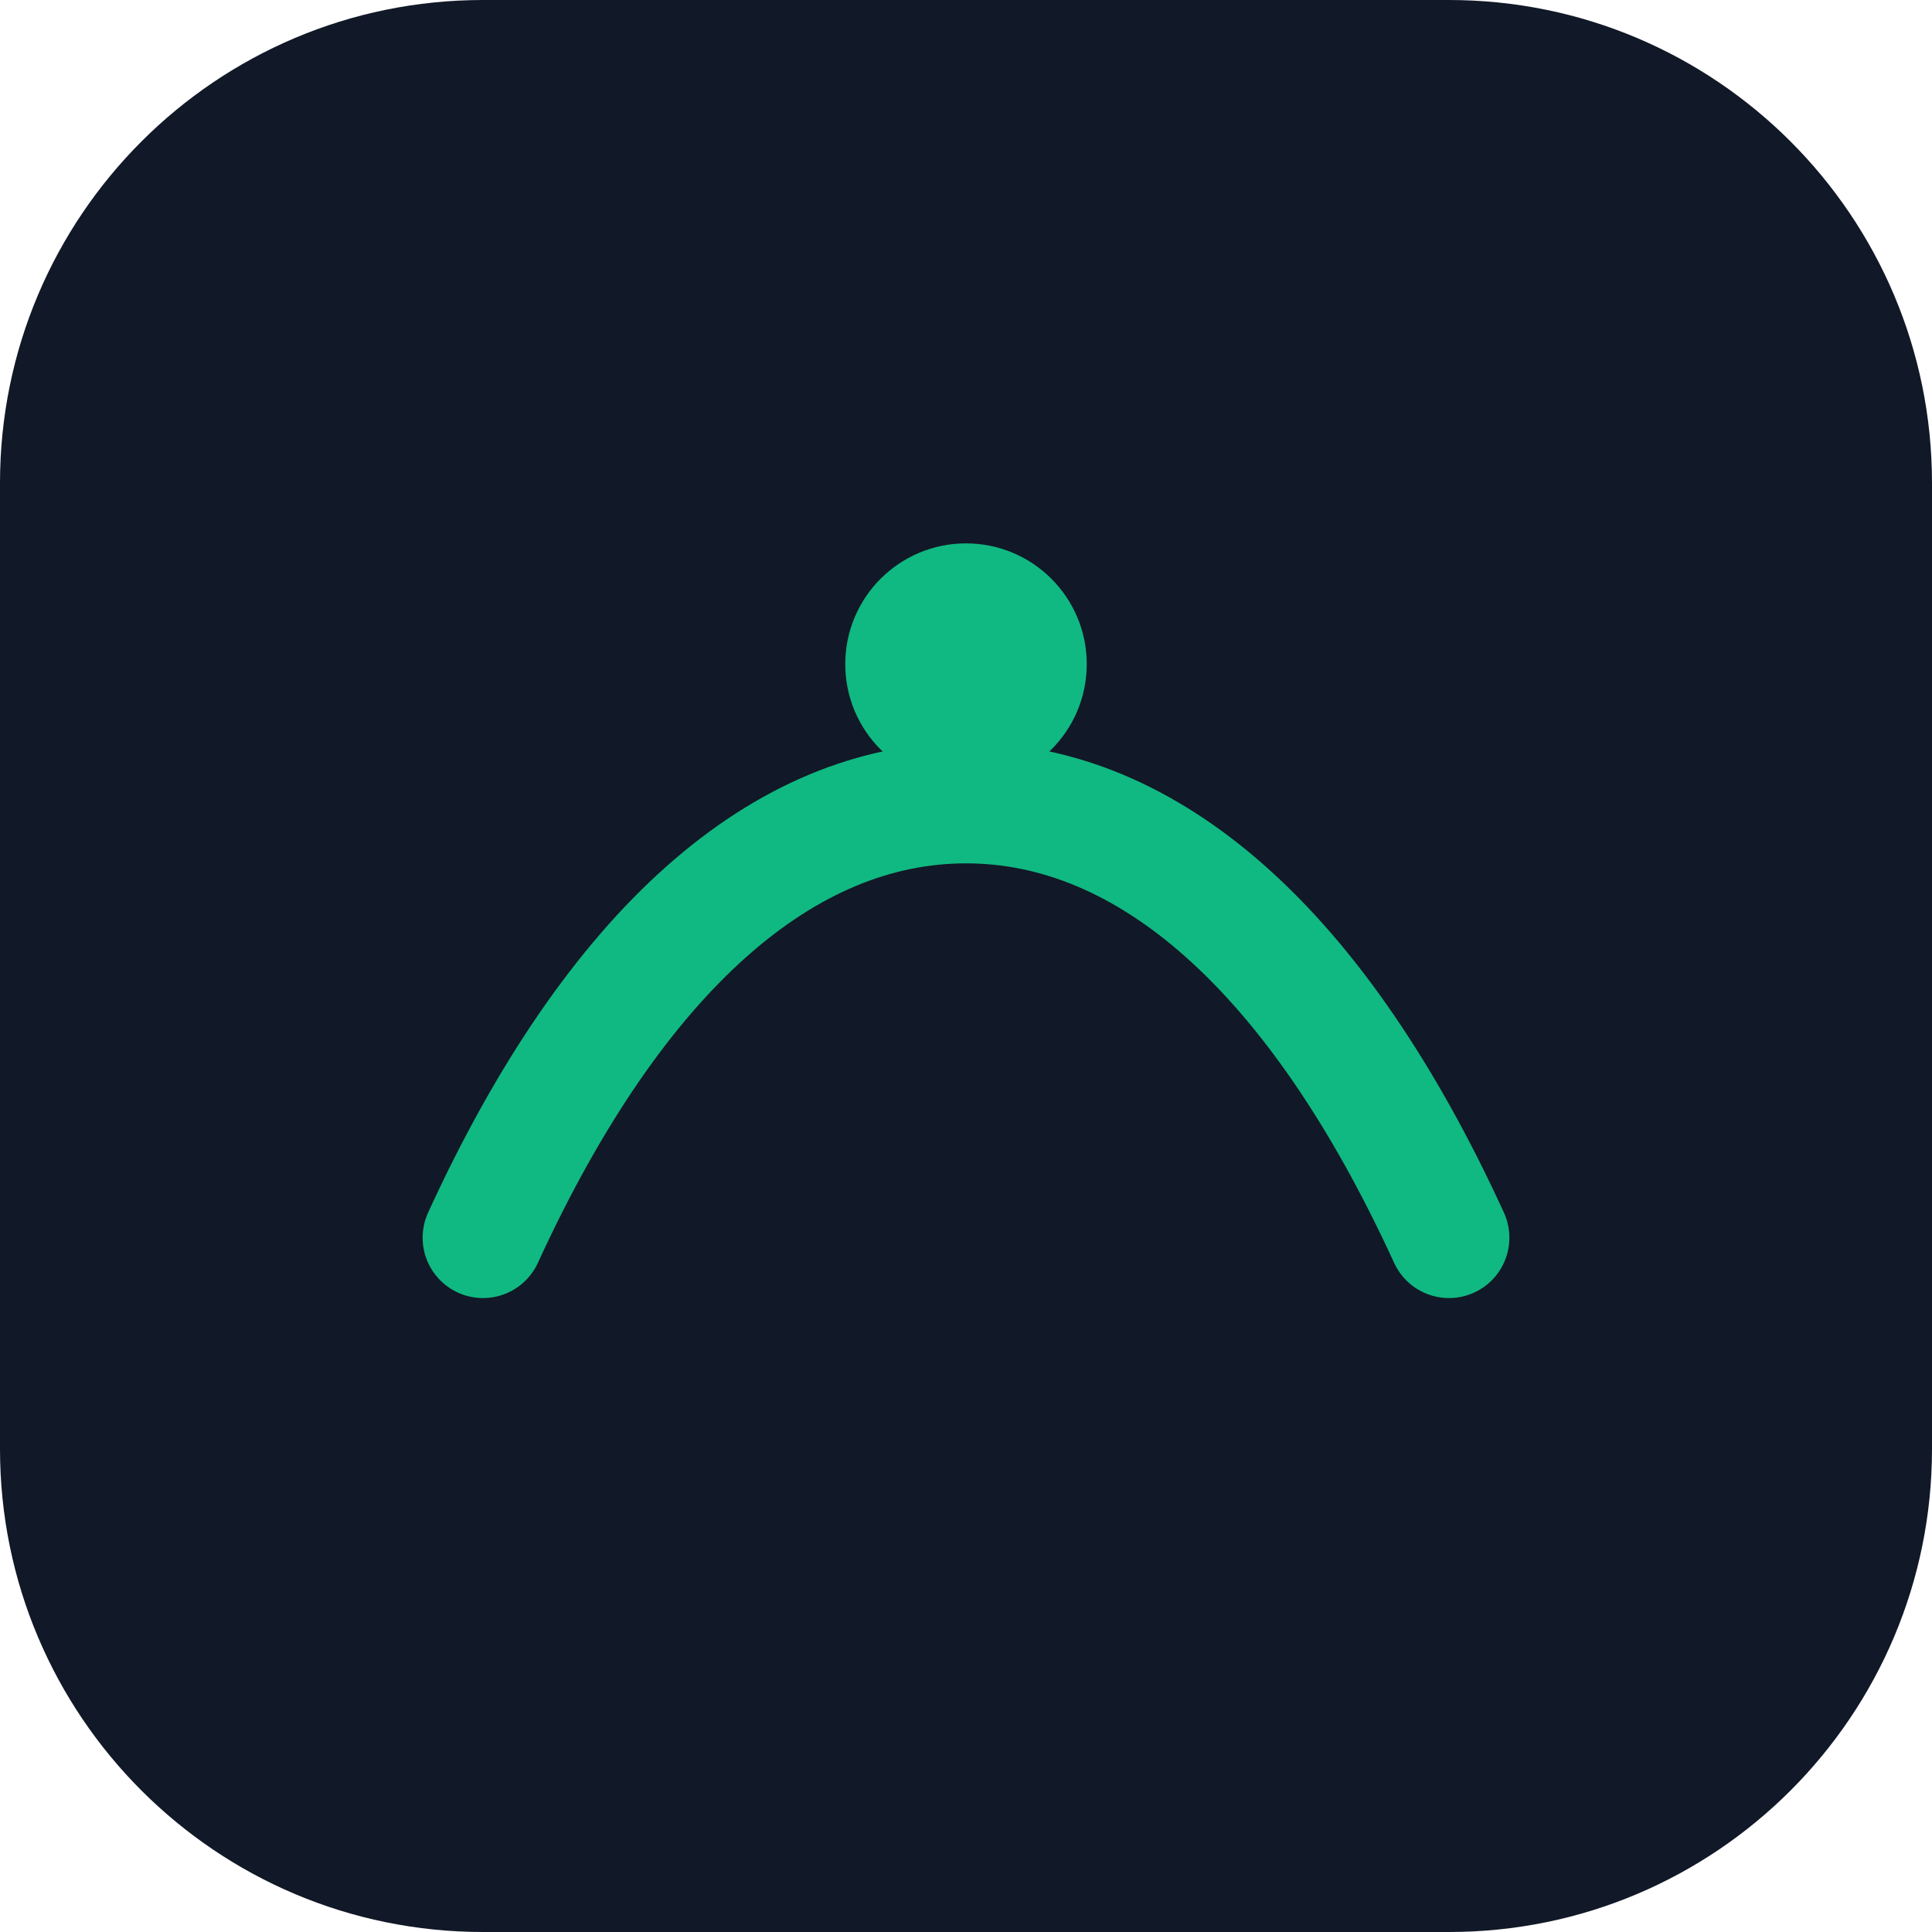
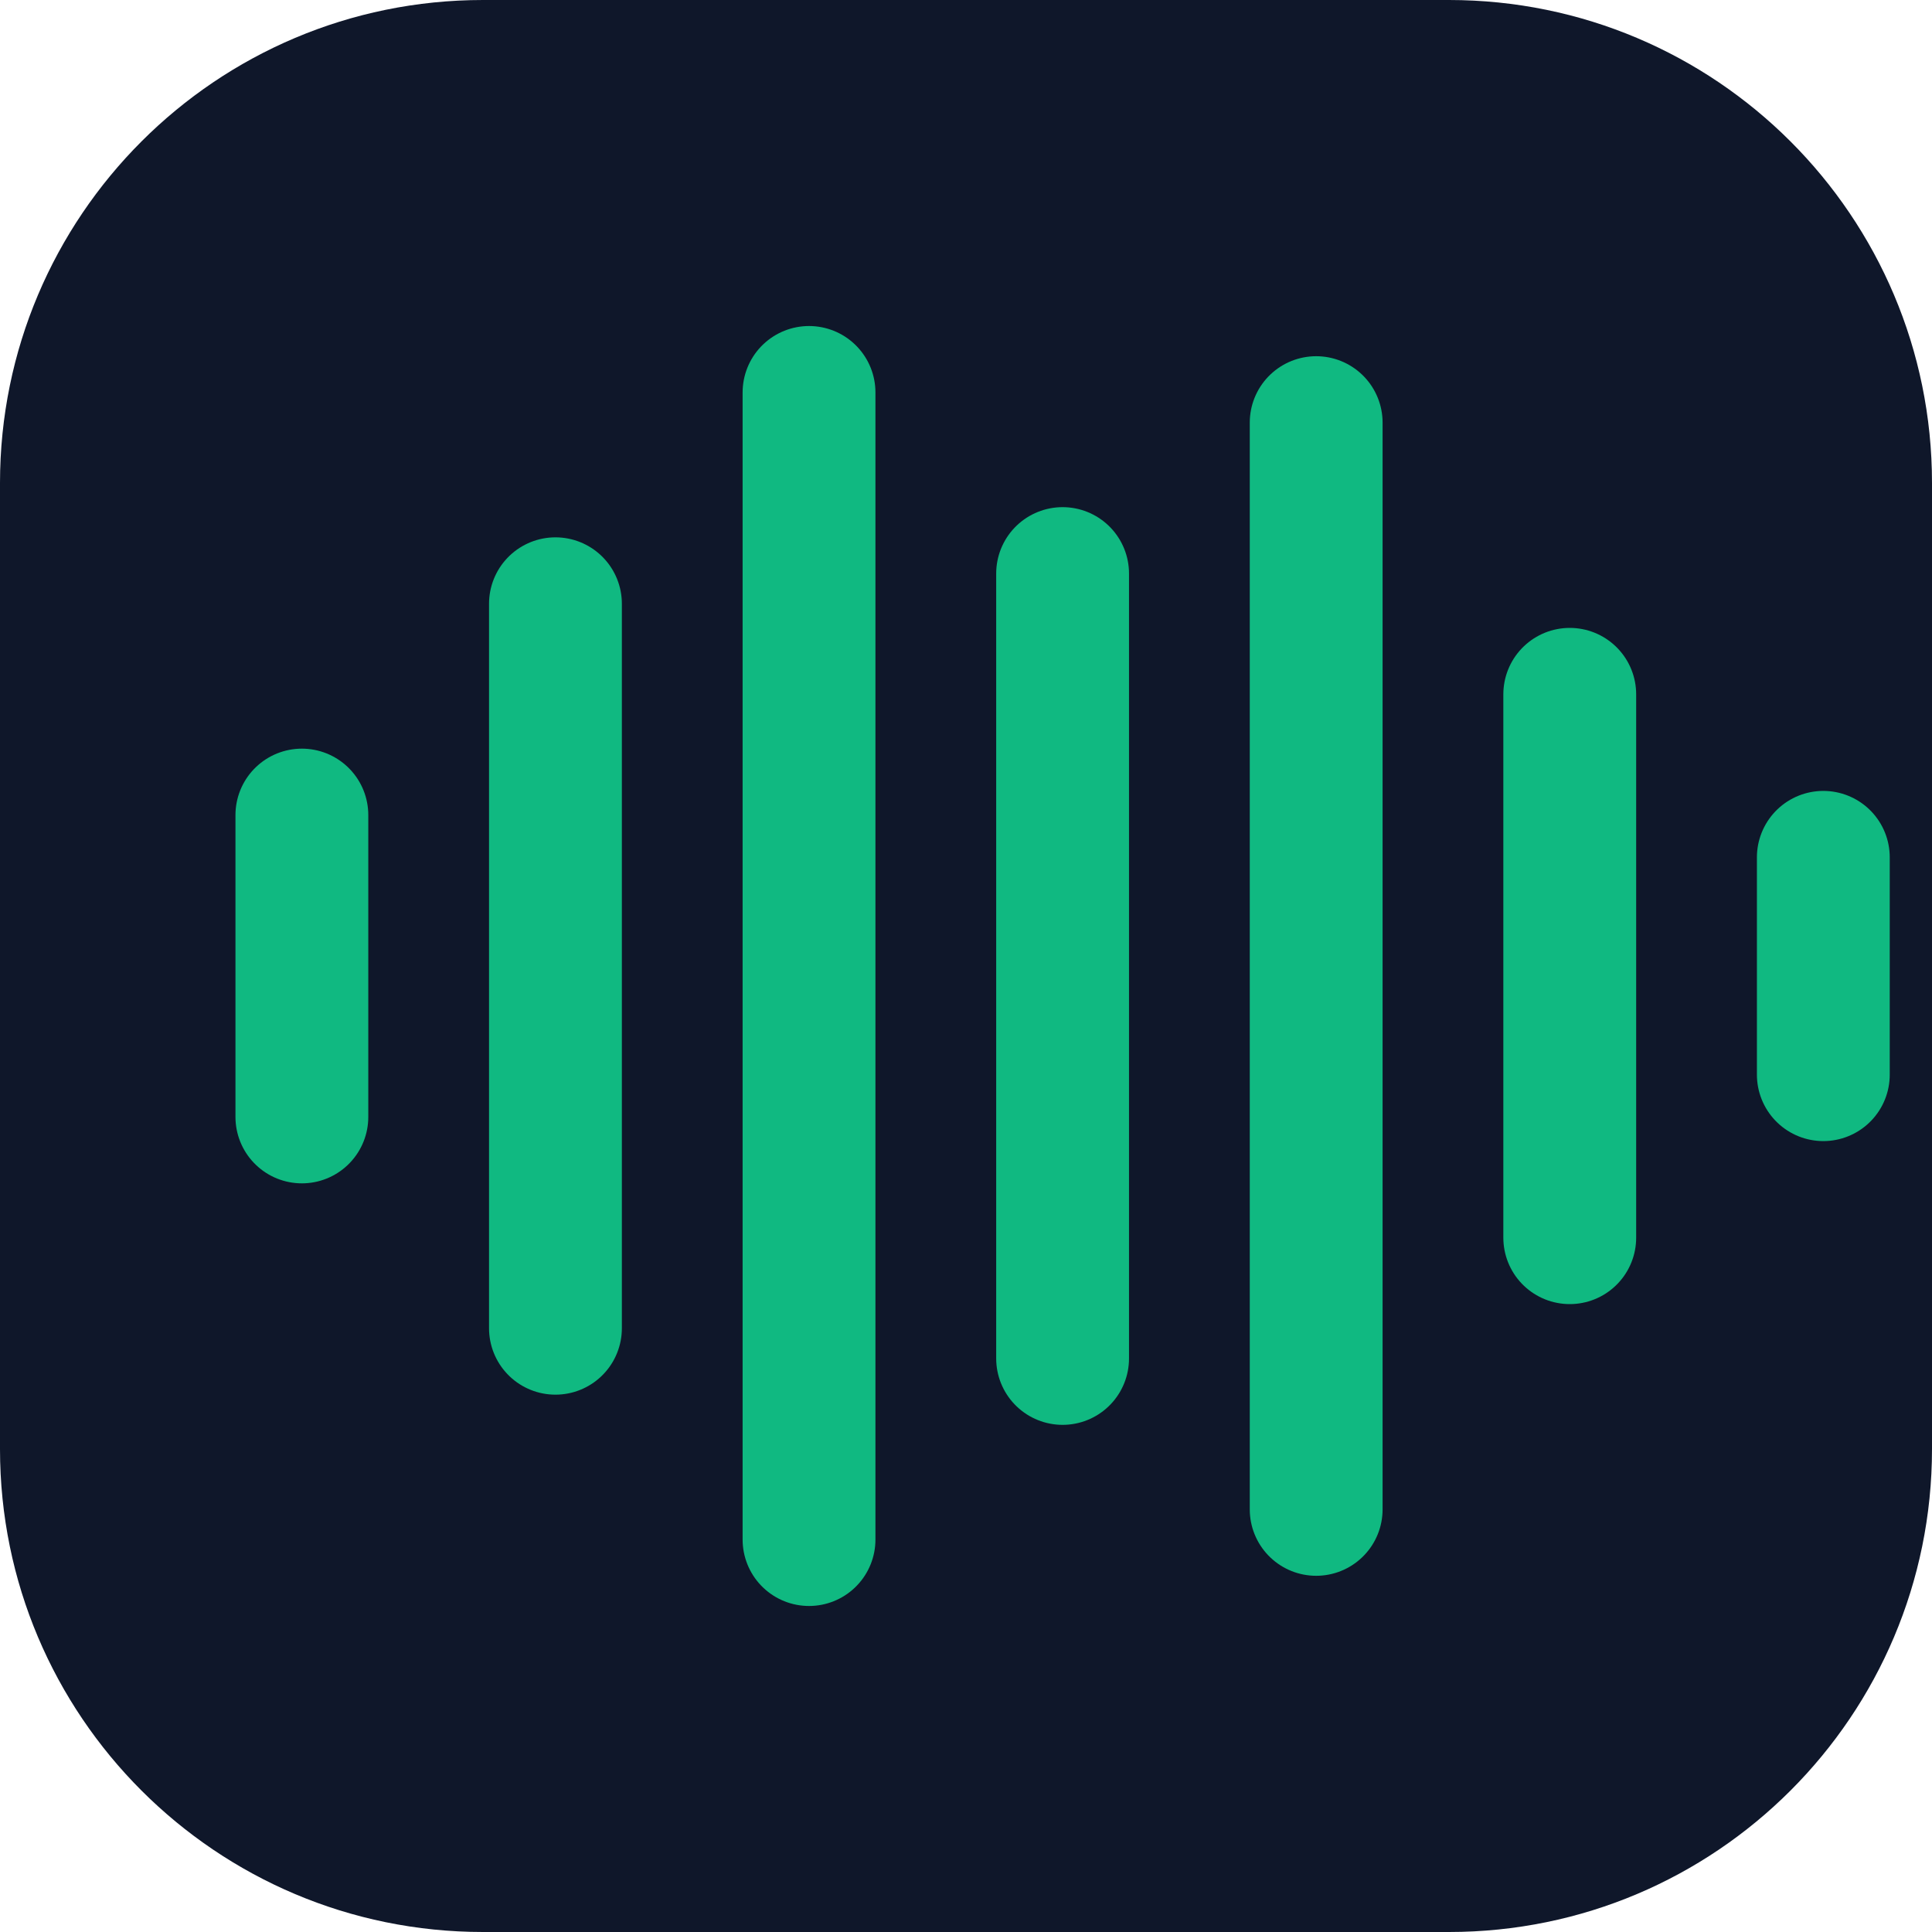
<svg xmlns="http://www.w3.org/2000/svg" viewBox="0 0 32 32">
-   <rect width="32" height="32" rx="8" fill="#111827" />
-   <path d="M8 20.5c2.2-4.8 5-7.2 8-7.2s5.8 2.4 8 7.2" fill="none" stroke="#10b981" stroke-width="2" stroke-linecap="round" />
-   <circle cx="16" cy="11" r="2" fill="#10b981" />
+   <rect width="32" height="32" rx="8" fill="#0f172a" />
+   <g fill="none" stroke="#10b981" stroke-width="2.2" stroke-linecap="round">
+     <path d="M5 13.5v5" />
+     <path d="M9.2 10v12" />
+     <path d="M13.4 6.5v19" />
+     <path d="M17.6 9.5v13" />
+     <path d="M21.8 7v18" />
+     <path d="M26 11.5v9" />
+     <path d="M30.2 14.2v3.6" />
+   </g>
</svg>
